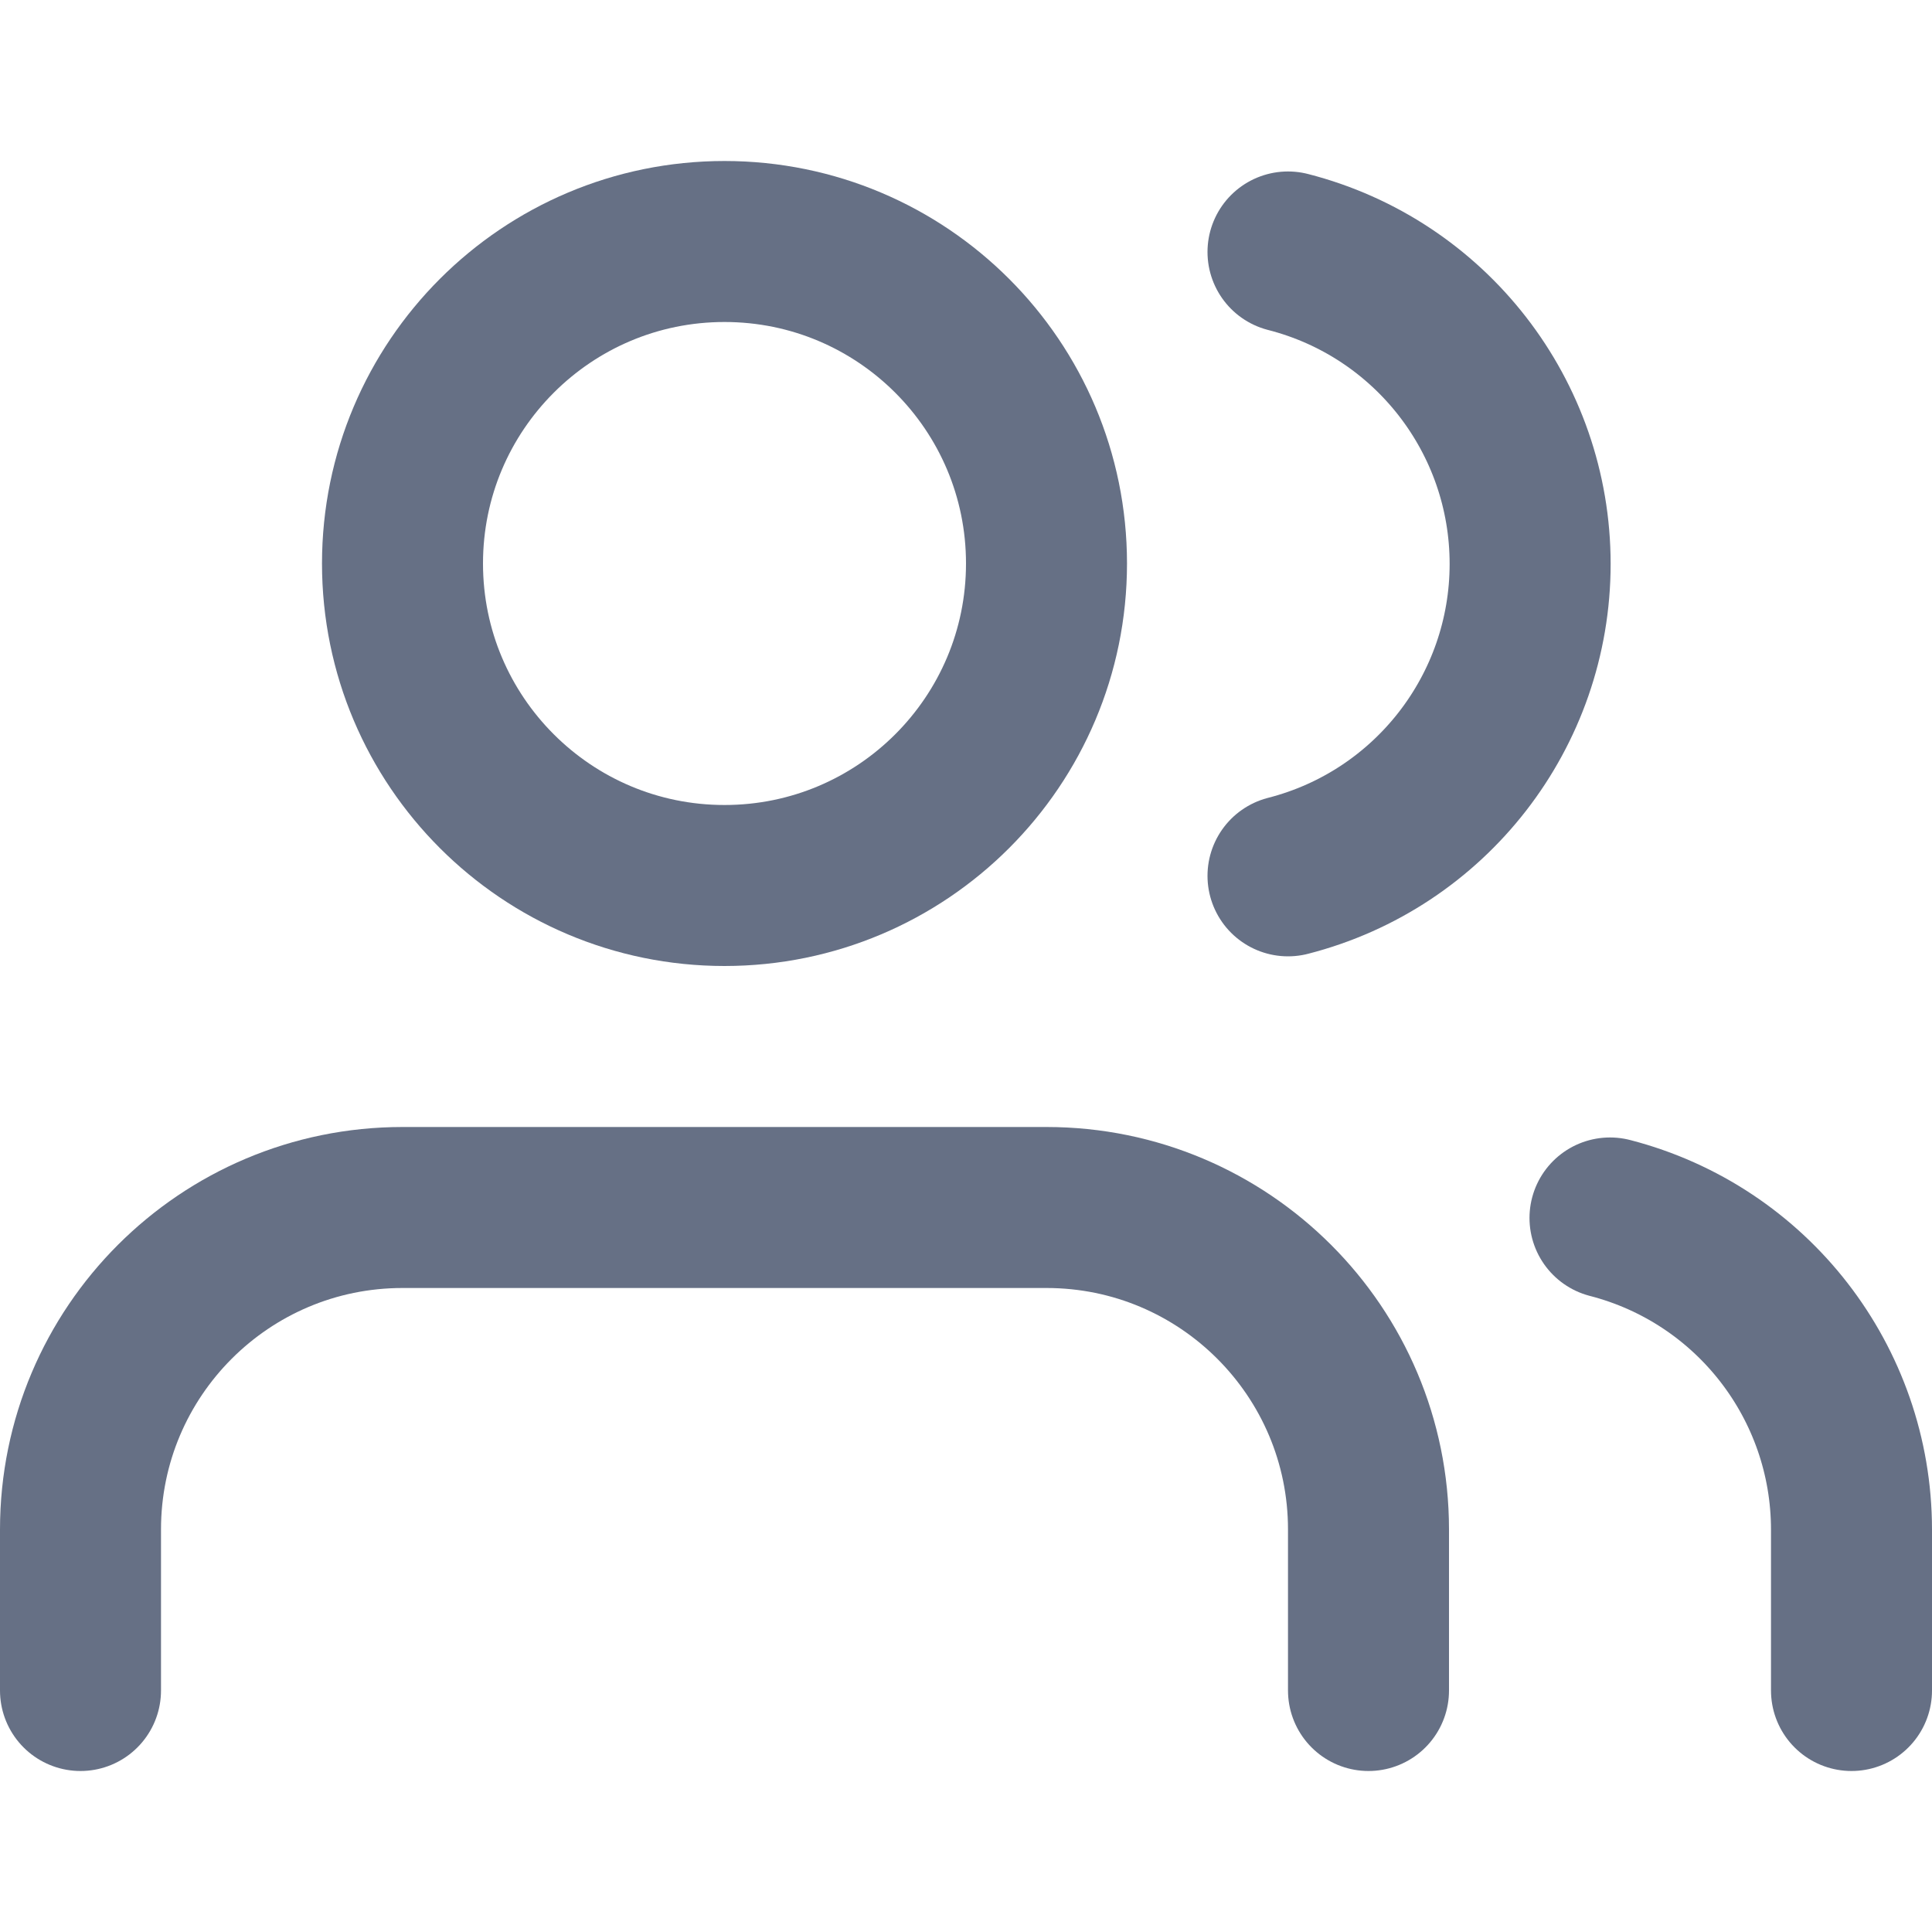
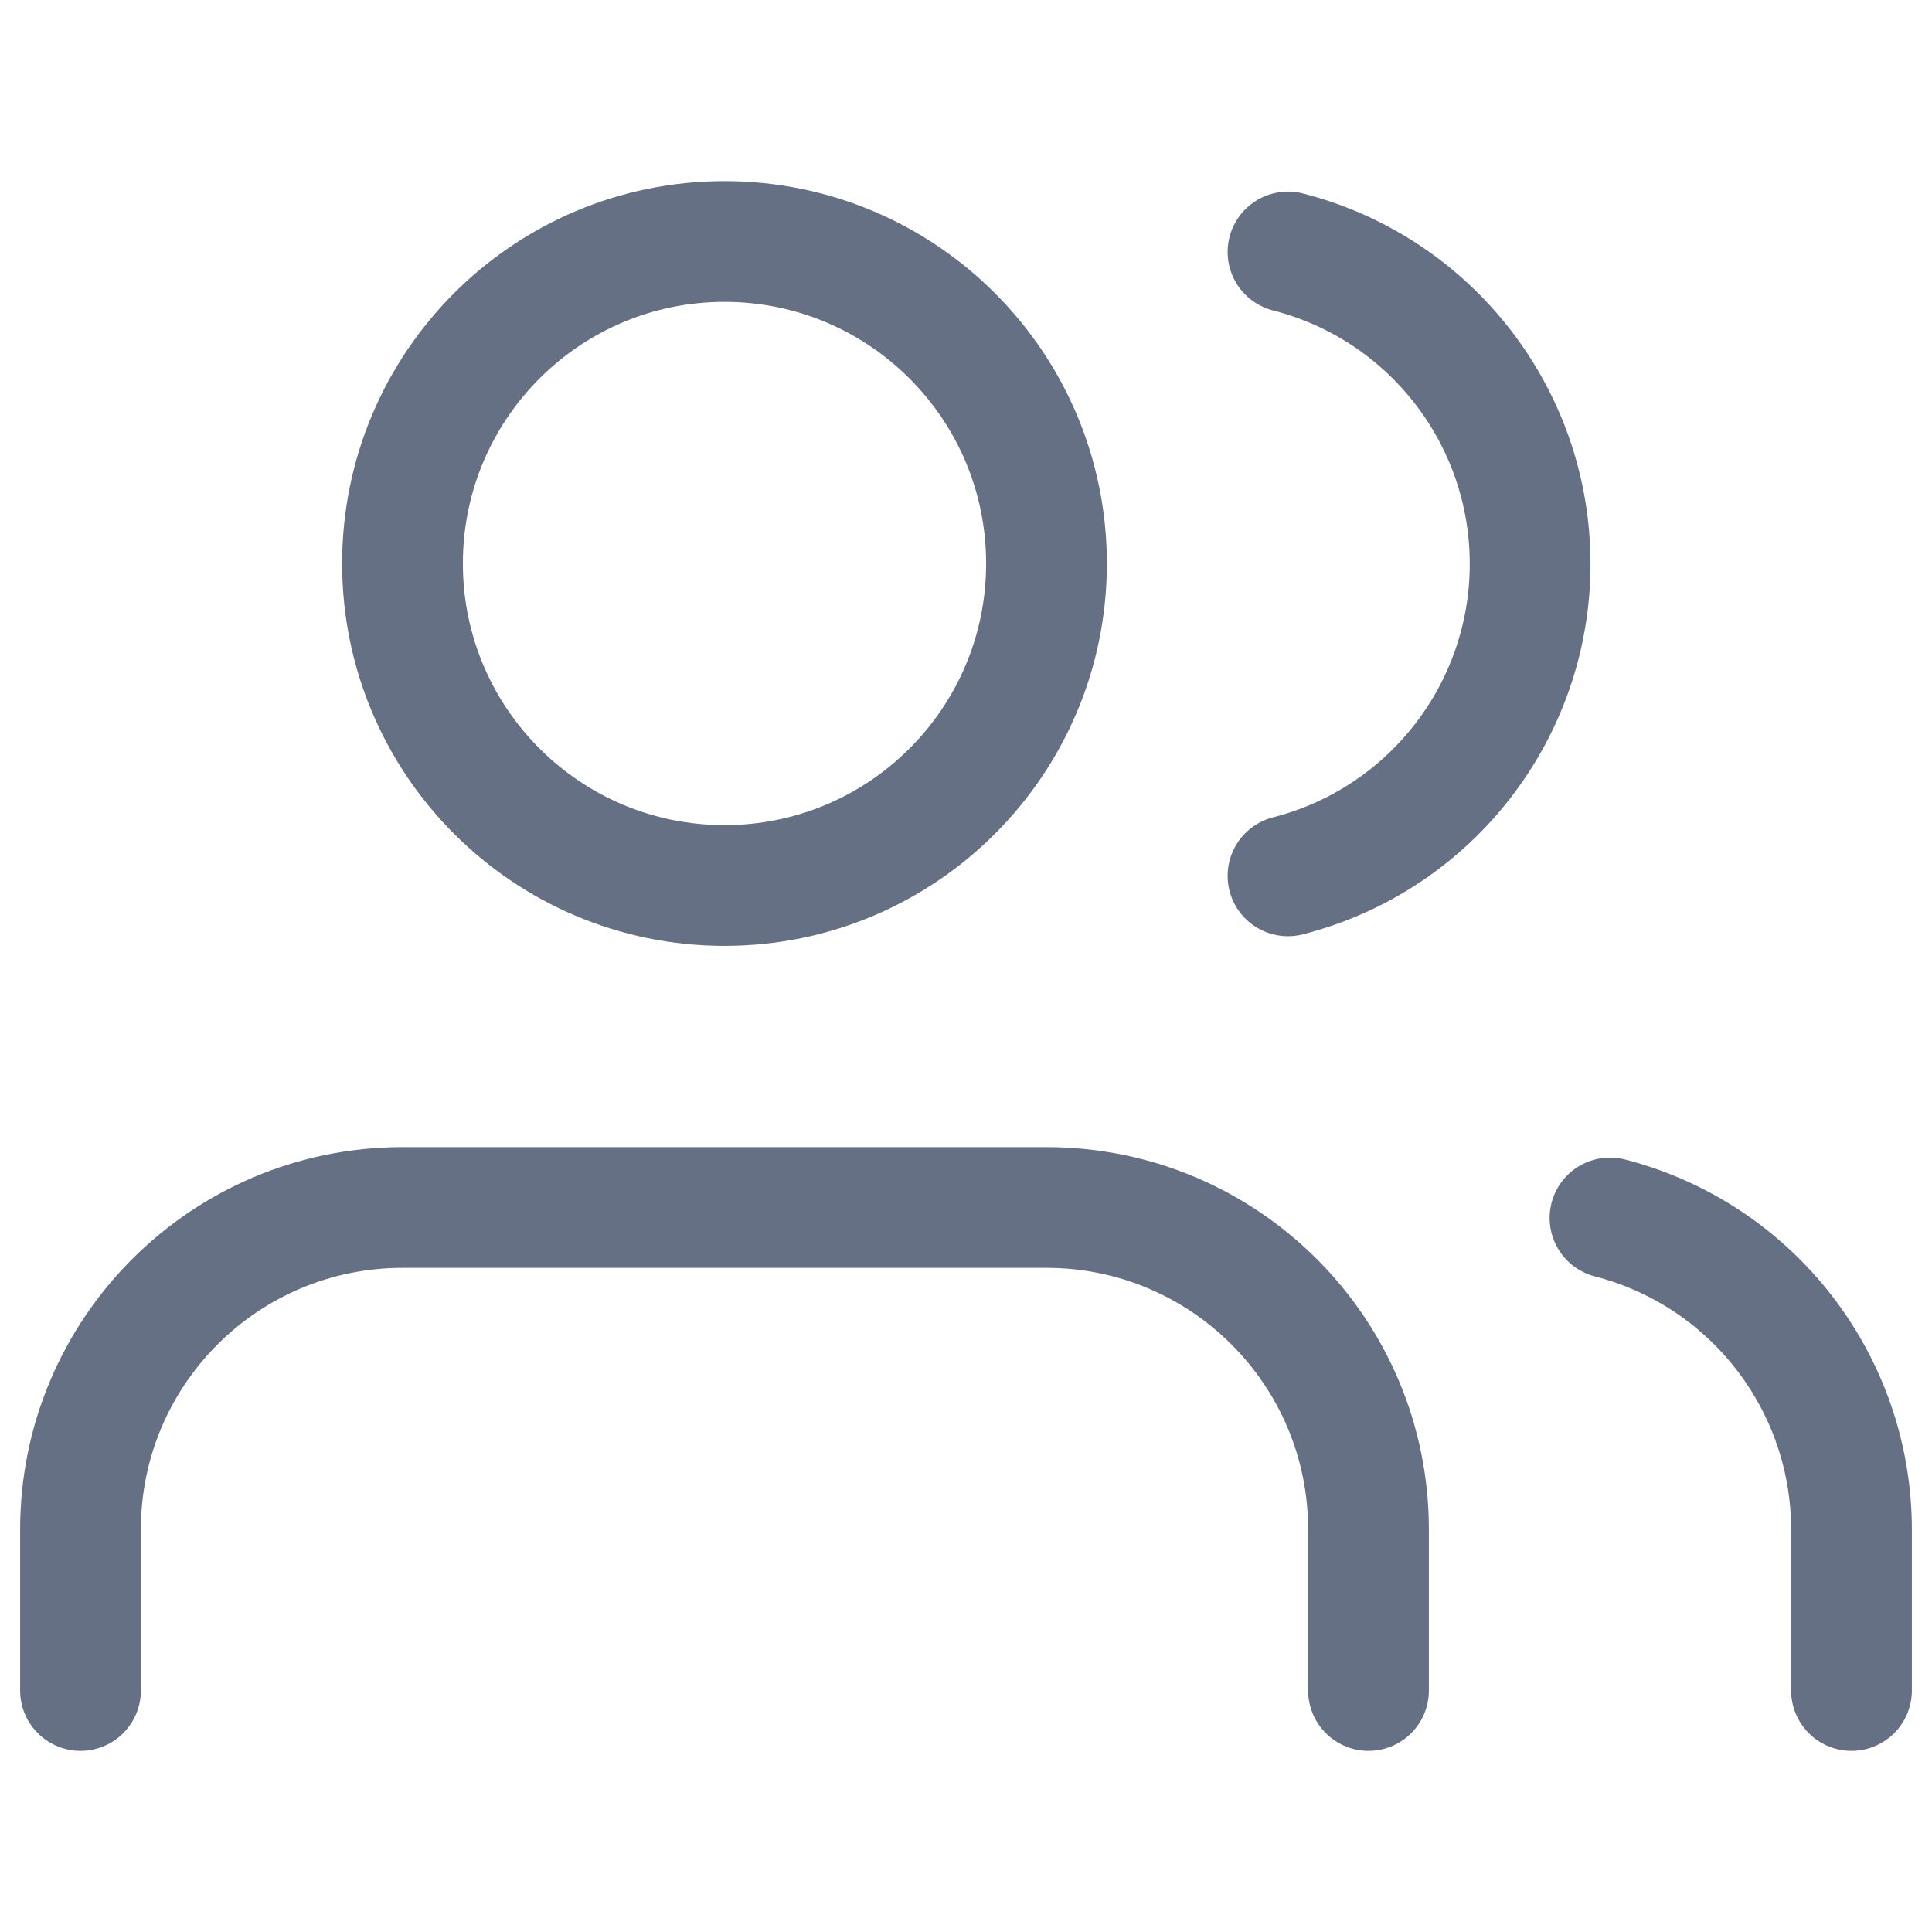
- <svg xmlns="http://www.w3.org/2000/svg" width="20" height="20" viewBox="0 0 24 24" fill="none" stroke="#667085" stroke-width="2" stroke-linecap="round" stroke-linejoin="round">
+ <svg xmlns="http://www.w3.org/2000/svg" width="20" height="20" viewBox="0 0 24 24" fill="none" stroke="#667085" stroke-width="1.5" stroke-linecap="round" stroke-linejoin="round">
  <path d="M17 21v-2a4 4 0 0 0-4-4H5a4 4 0 0 0-4 4v2" />
  <circle cx="9" cy="7" r="4" />
  <path d="M23 21v-2a4 4 0 0 0-3-3.87" />
  <path d="M16 3.13a4 4 0 0 1 0 7.75" />
</svg>
